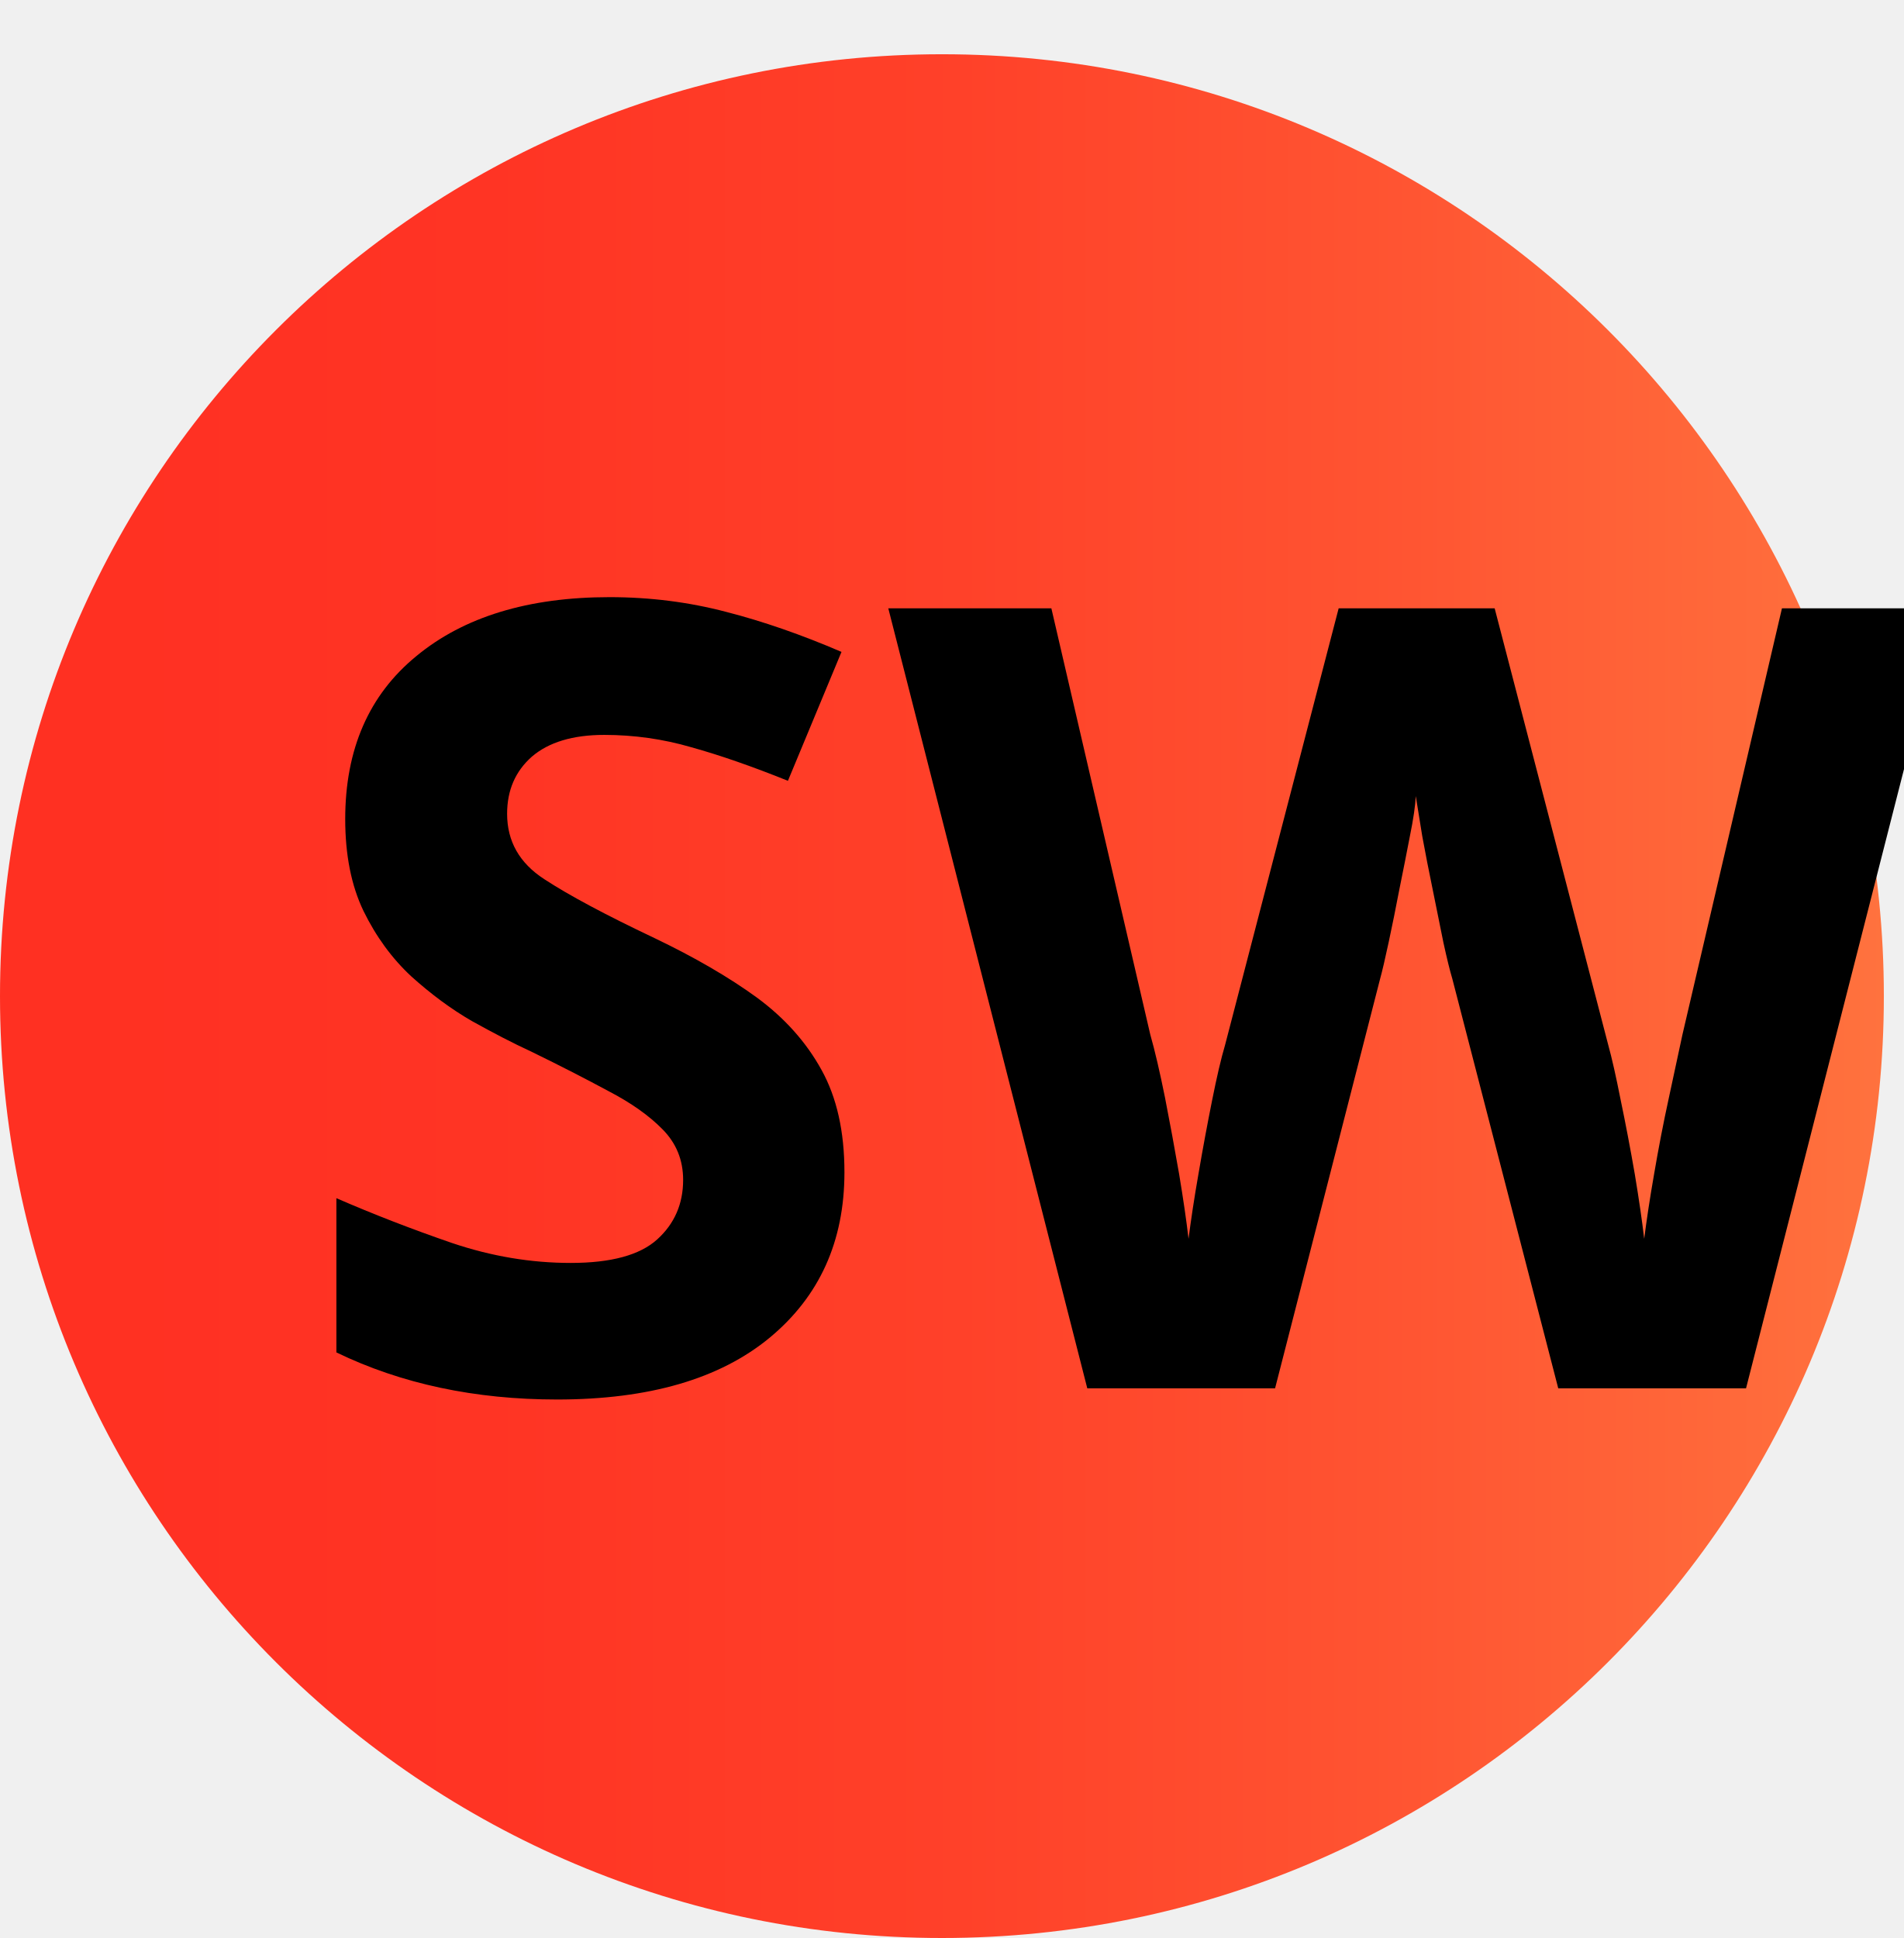
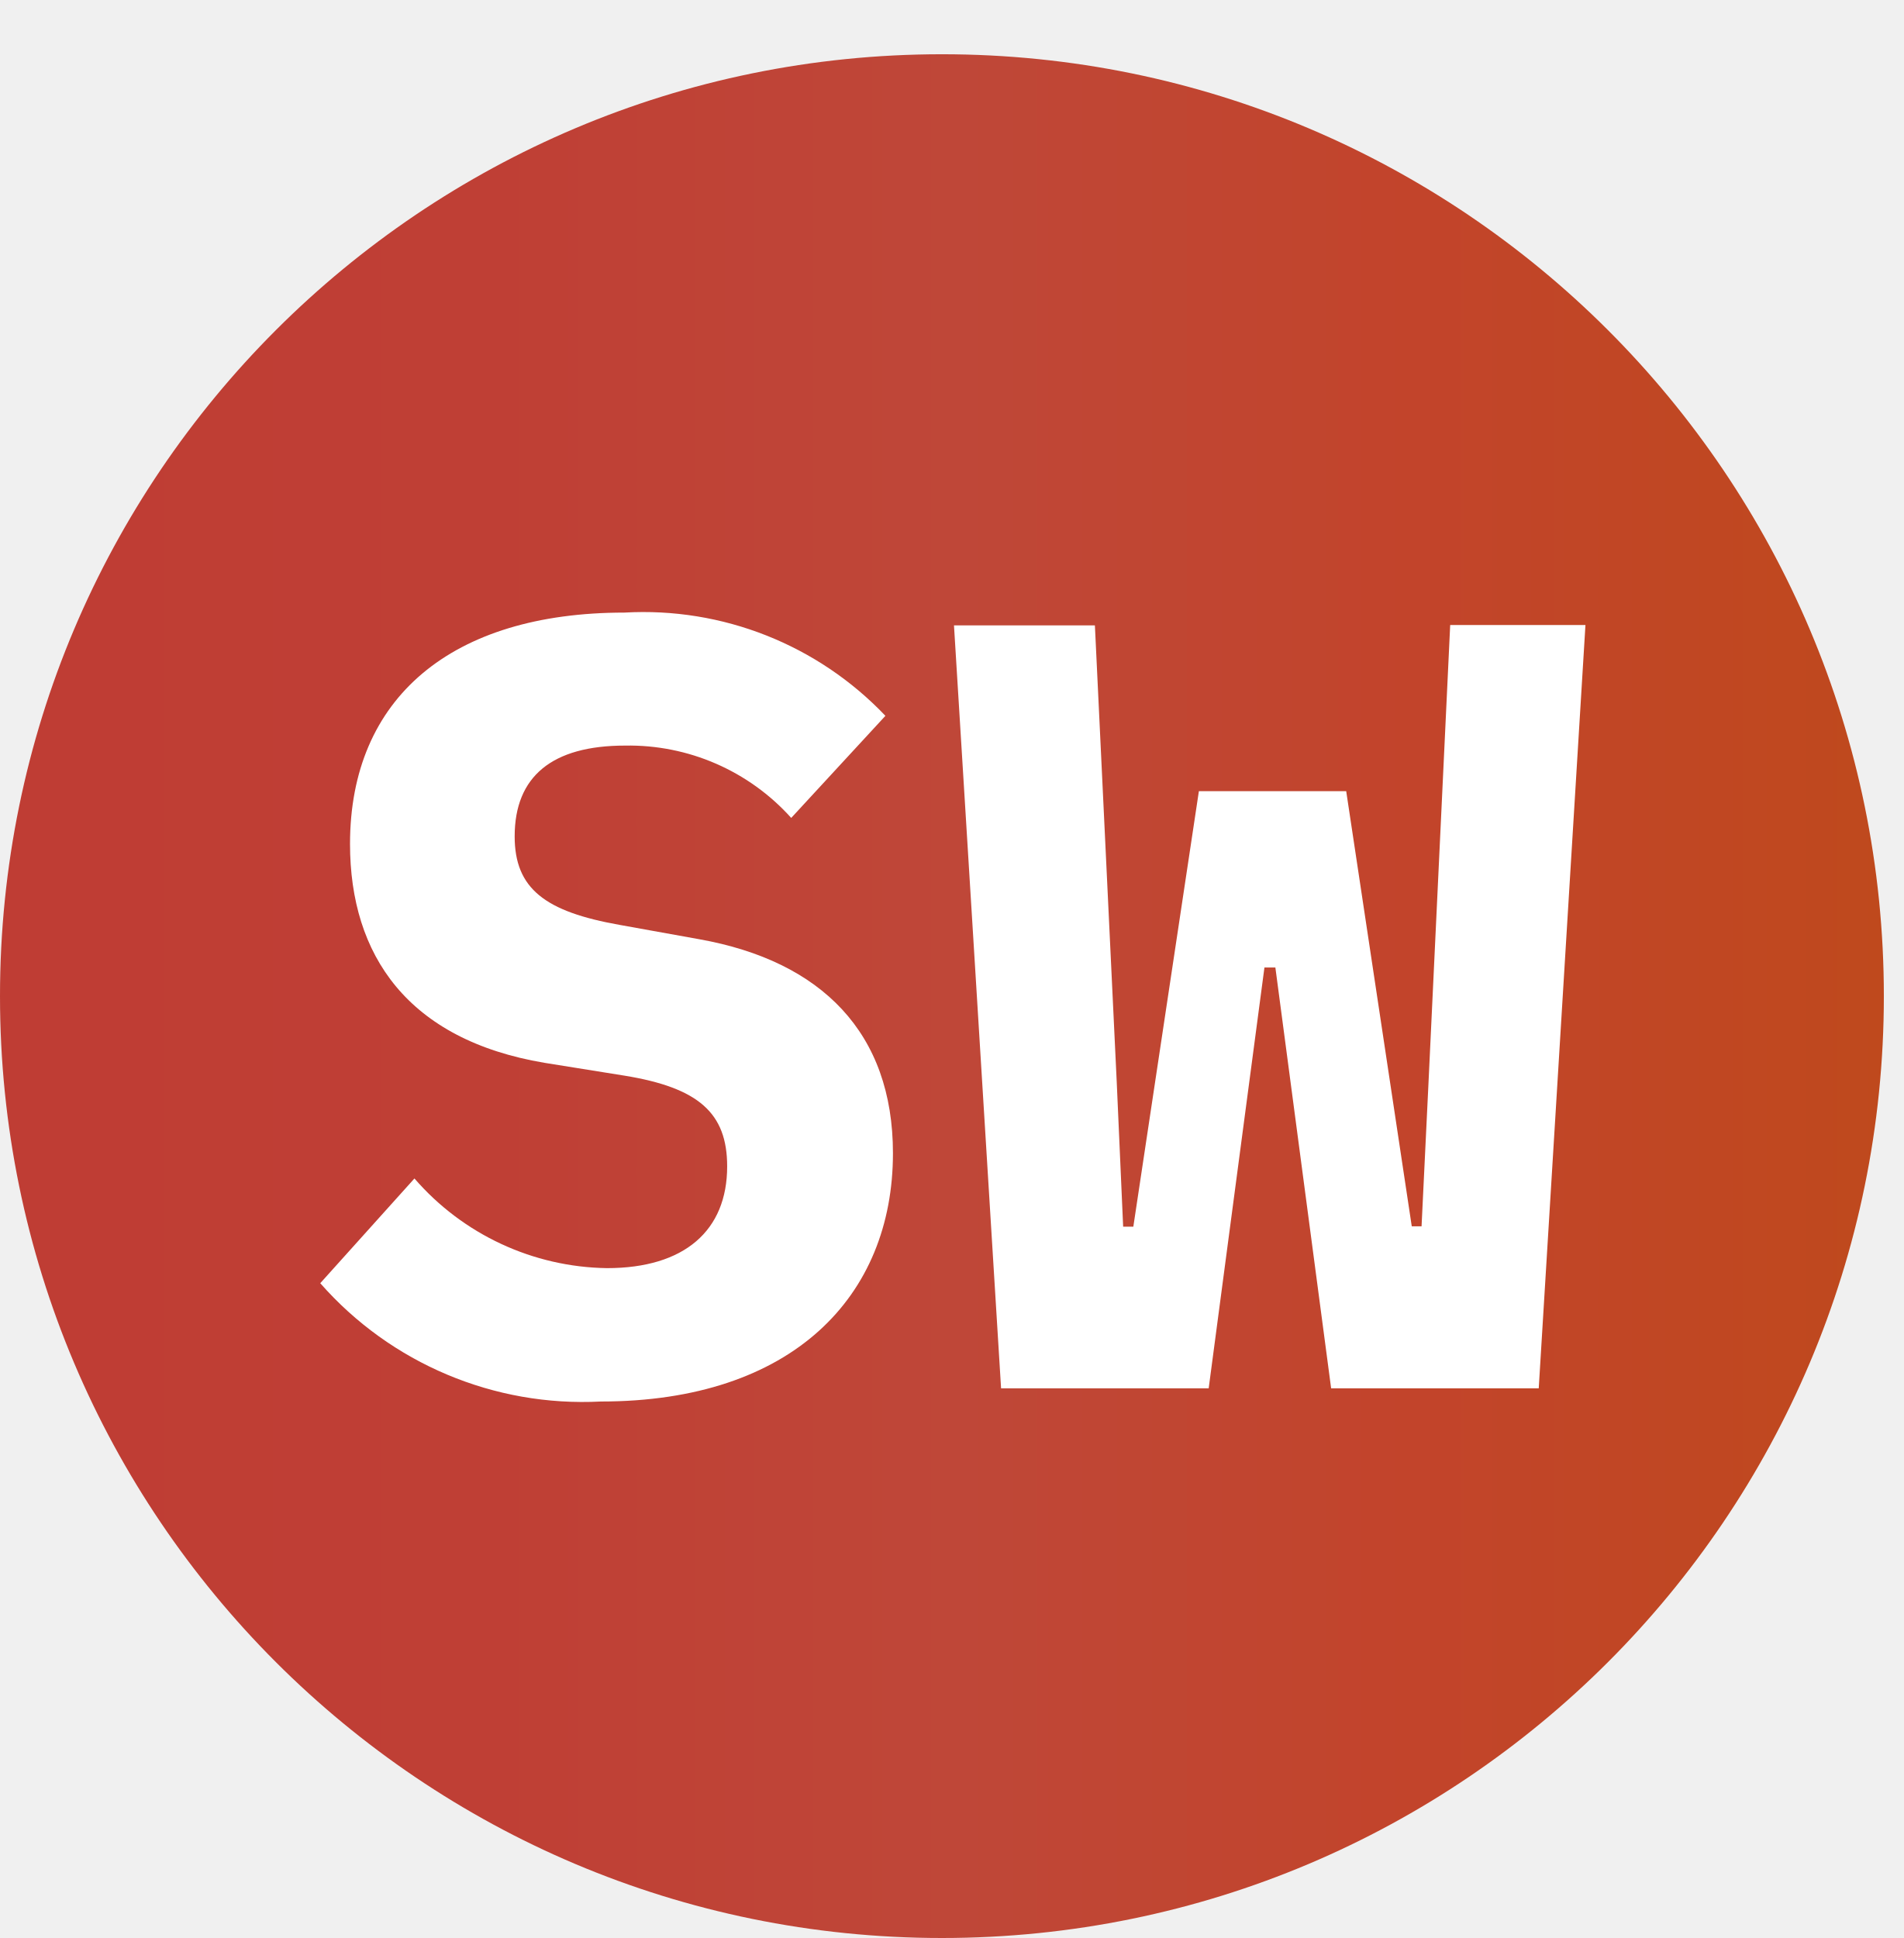
<svg xmlns="http://www.w3.org/2000/svg" viewBox="0 0 50.52 51.44">
  <defs>
-     <style>
-             .cls-1 {
-                 fill: url(#linear-gradient);
-             }
- 
-             .cls-2 {
-                 font-size: 29px;
-                 font-family: IBMPlexMono-Bold, IBM Plex Mono;
-                 font-weight: 700;
-             }
- 
-             .cls-3 {
-                 fill: none;
-             }
-         </style>
-     <linearGradient id="linear-gradient" y1="25" x2="50" y2="25" gradientUnits="userSpaceOnUse">
-       <stop offset="0.03" stop-color="#ff3022" />
-       <stop offset="0.26" stop-color="#ff3424" />
-       <stop offset="0.51" stop-color="#ff4129" />
-       <stop offset="0.75" stop-color="#ff5532" />
-       <stop offset="1" stop-color="#ff723e" />
+     <style>.cls-1{fill:url(#linear-gradient);}.cls-2{isolation:isolate;}.cls-3{fill:#fff;}.cls-4{fill:none;}</style>
+     <linearGradient id="linear-gradient" y1="833.56" x2="50" y2="833.56" gradientTransform="matrix(1, 0, 0, -1, 0, 860)" gradientUnits="userSpaceOnUse">
+       <stop offset="0.03" stop-color="#bf3d34" />
+       <stop offset="0.26" stop-color="#bf3f35" />
+       <stop offset="0.51" stop-color="#bf4738" />
+       <stop offset="0.75" stop-color="#c2442b" />
+       <stop offset="1" stop-color="#bf491d" />
    </linearGradient>
  </defs>
  <g id="Layer_2" data-name="Layer 2">
-     <g id="Objects">
-       <path class="cls-1" d="M50,26.44a25,25,0,1,1-25-25,25,25,0,0,1,25,25" />
-       <text class="cls-2" transform="translate(7.6 36.85)">SW</text>
-       <rect class="cls-3" x="0.52" width="50" height="50" />
+     <g id="Layer_1-2" data-name="Layer 1">
+       <g id="Objects">
+         <path class="cls-1" d="M50,26.44a25,25,0,1,1-25-25,25,25,0,0,1,25,25" />
+         <g class="cls-2">
+           <path class="cls-3" d="M8.5,34.06,11,31.28a6.89,6.89,0,0,0,5.11,2.38c2.06,0,3.19-1,3.19-2.7,0-1.42-.76-2.09-2.73-2.41l-2.12-.34c-3.62-.61-5.16-2.85-5.16-5.81,0-3.88,2.7-6.14,7.28-6.14A8.86,8.86,0,0,1,23.5,19L21,21.71a5.79,5.79,0,0,0-4.41-1.92c-1.94,0-2.93.82-2.93,2.41,0,1.39.81,2,2.79,2.35l2.11.38c3.25.58,5.14,2.49,5.14,5.68,0,3.8-2.67,6.59-7.75,6.59A9.27,9.27,0,0,1,8.5,34.06Z" />
+           <path class="cls-3" d="M26.57,36.85,25.32,16.6h3.74l.58,12.13.17,3.83h.27L31.82,21h3.91l1.74,11.55h.26l.18-3.72.58-12.24h3.59L40.84,36.85H35.33L33.85,25.68h-.29L32.08,36.85Z" />
+         </g>
+         <rect class="cls-4" x="0.52" width="50" height="50" />
+       </g>
    </g>
  </g>
</svg>
